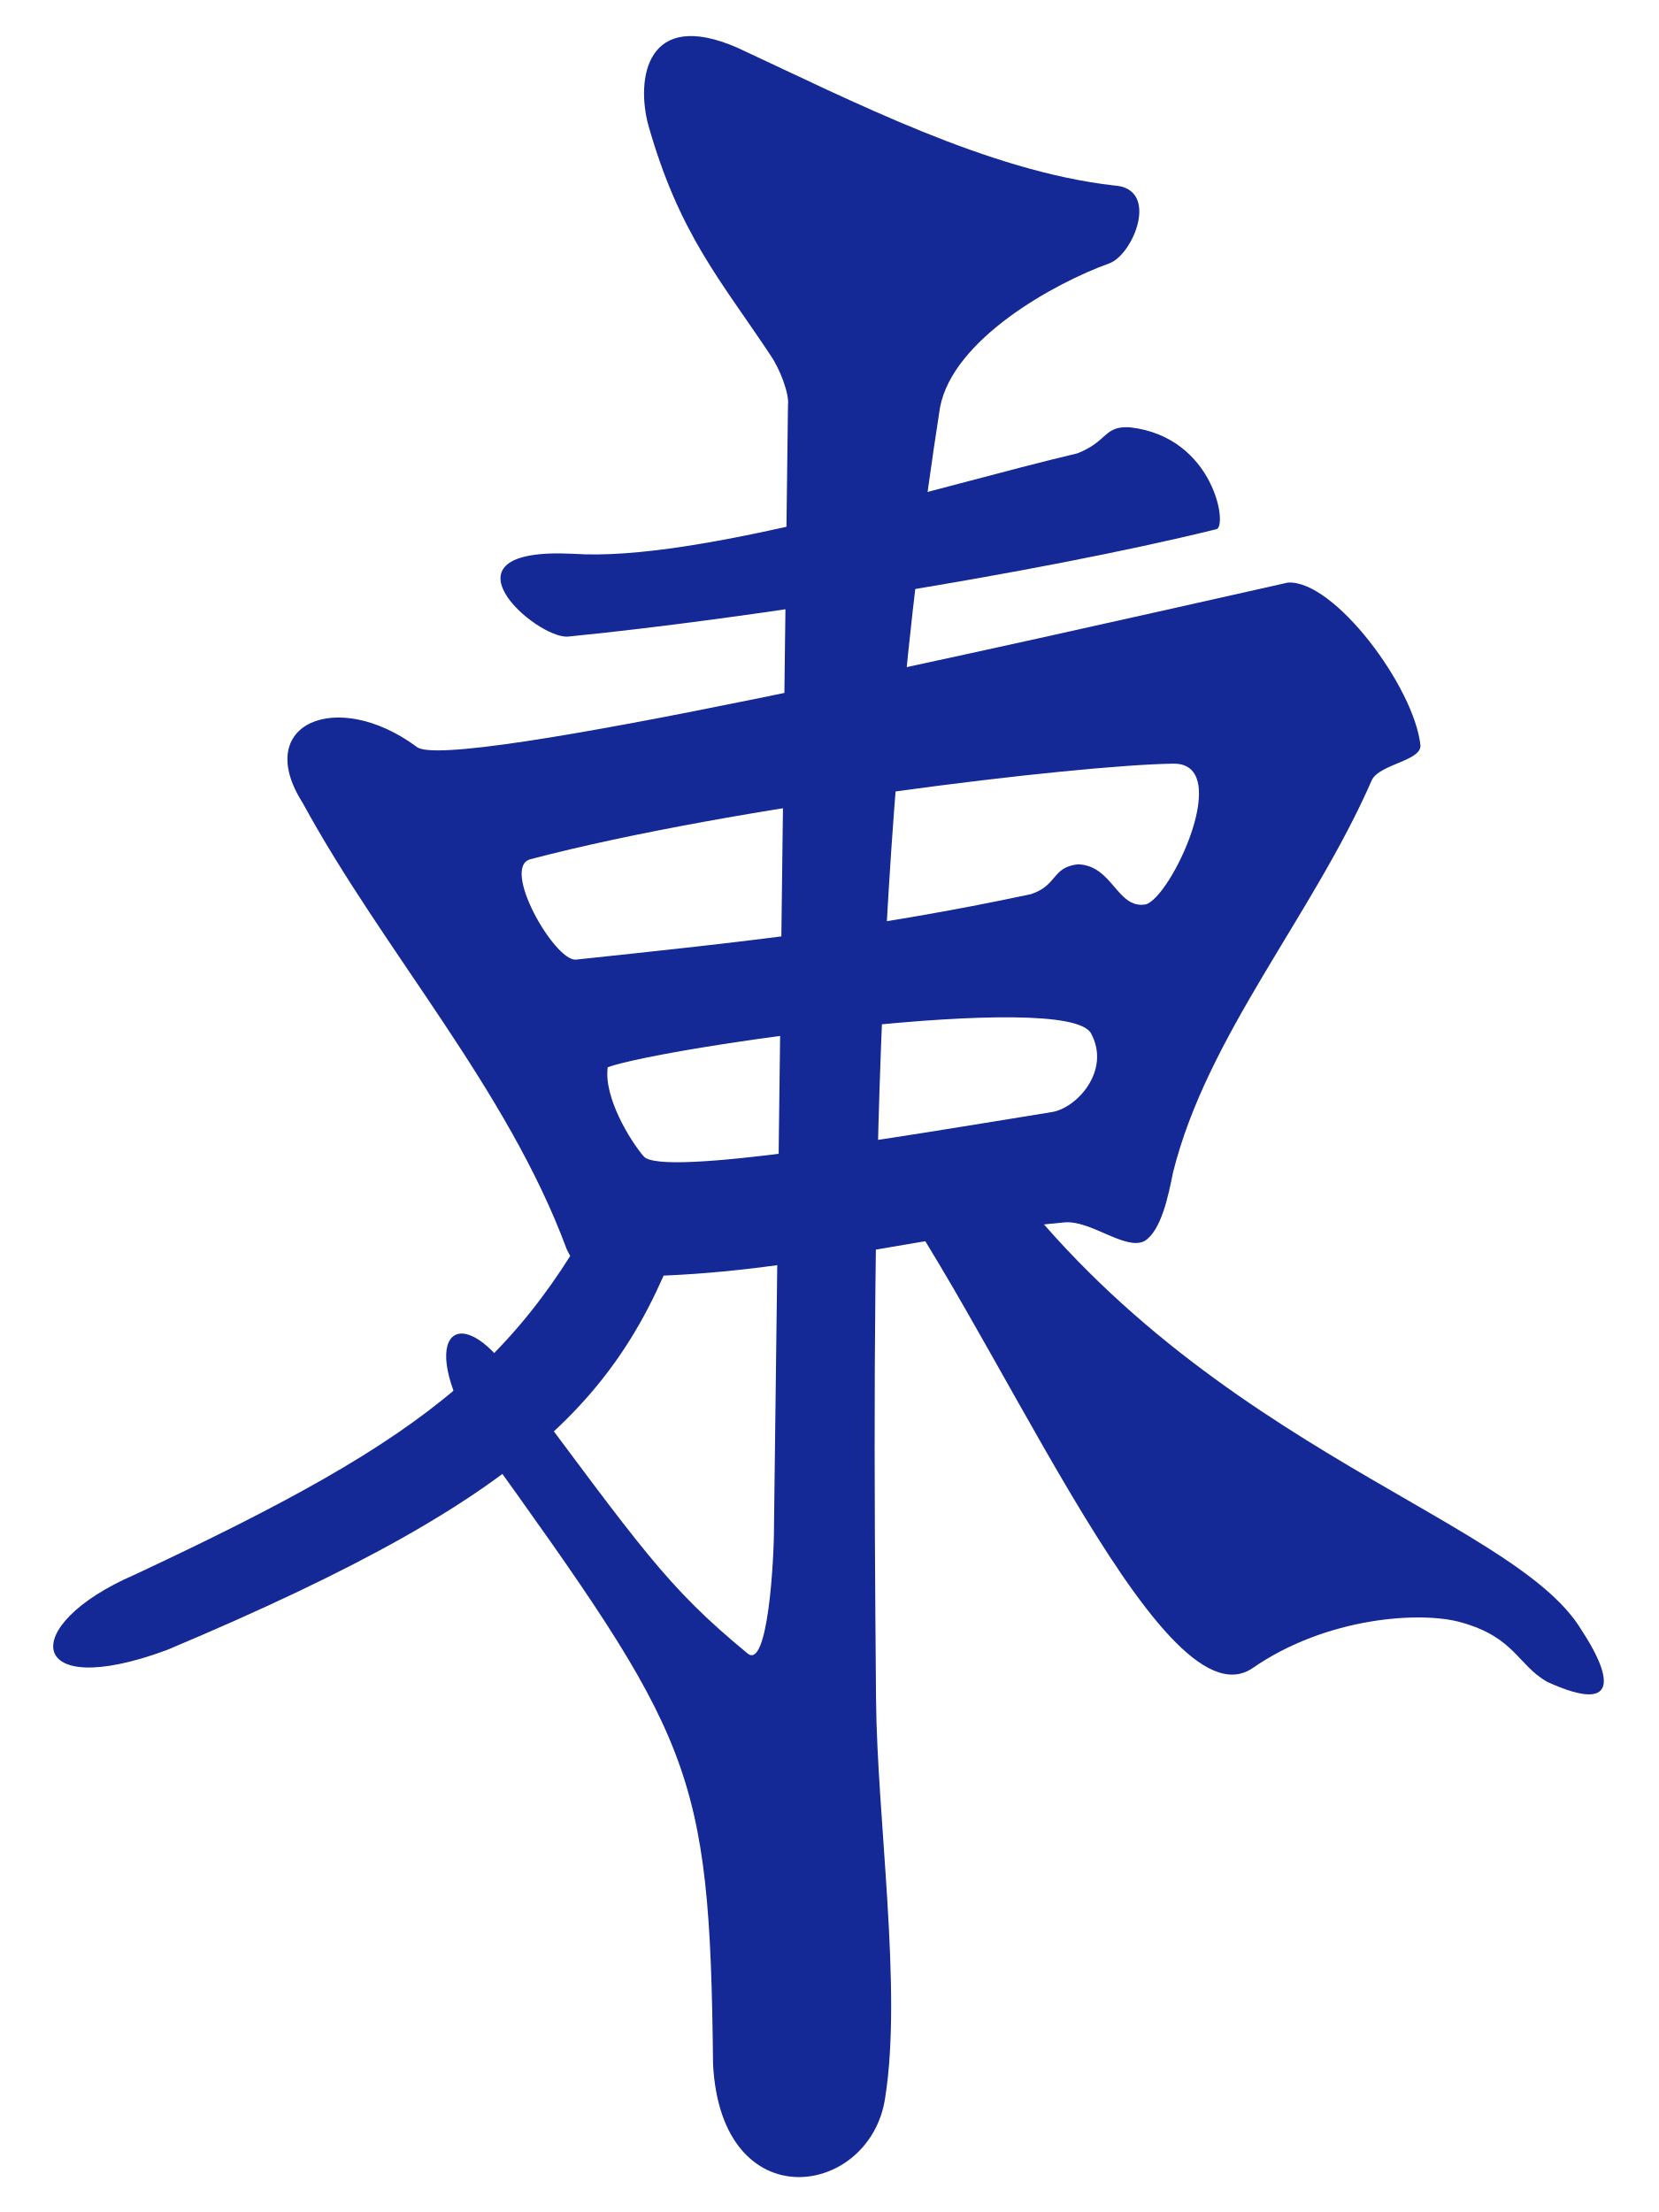
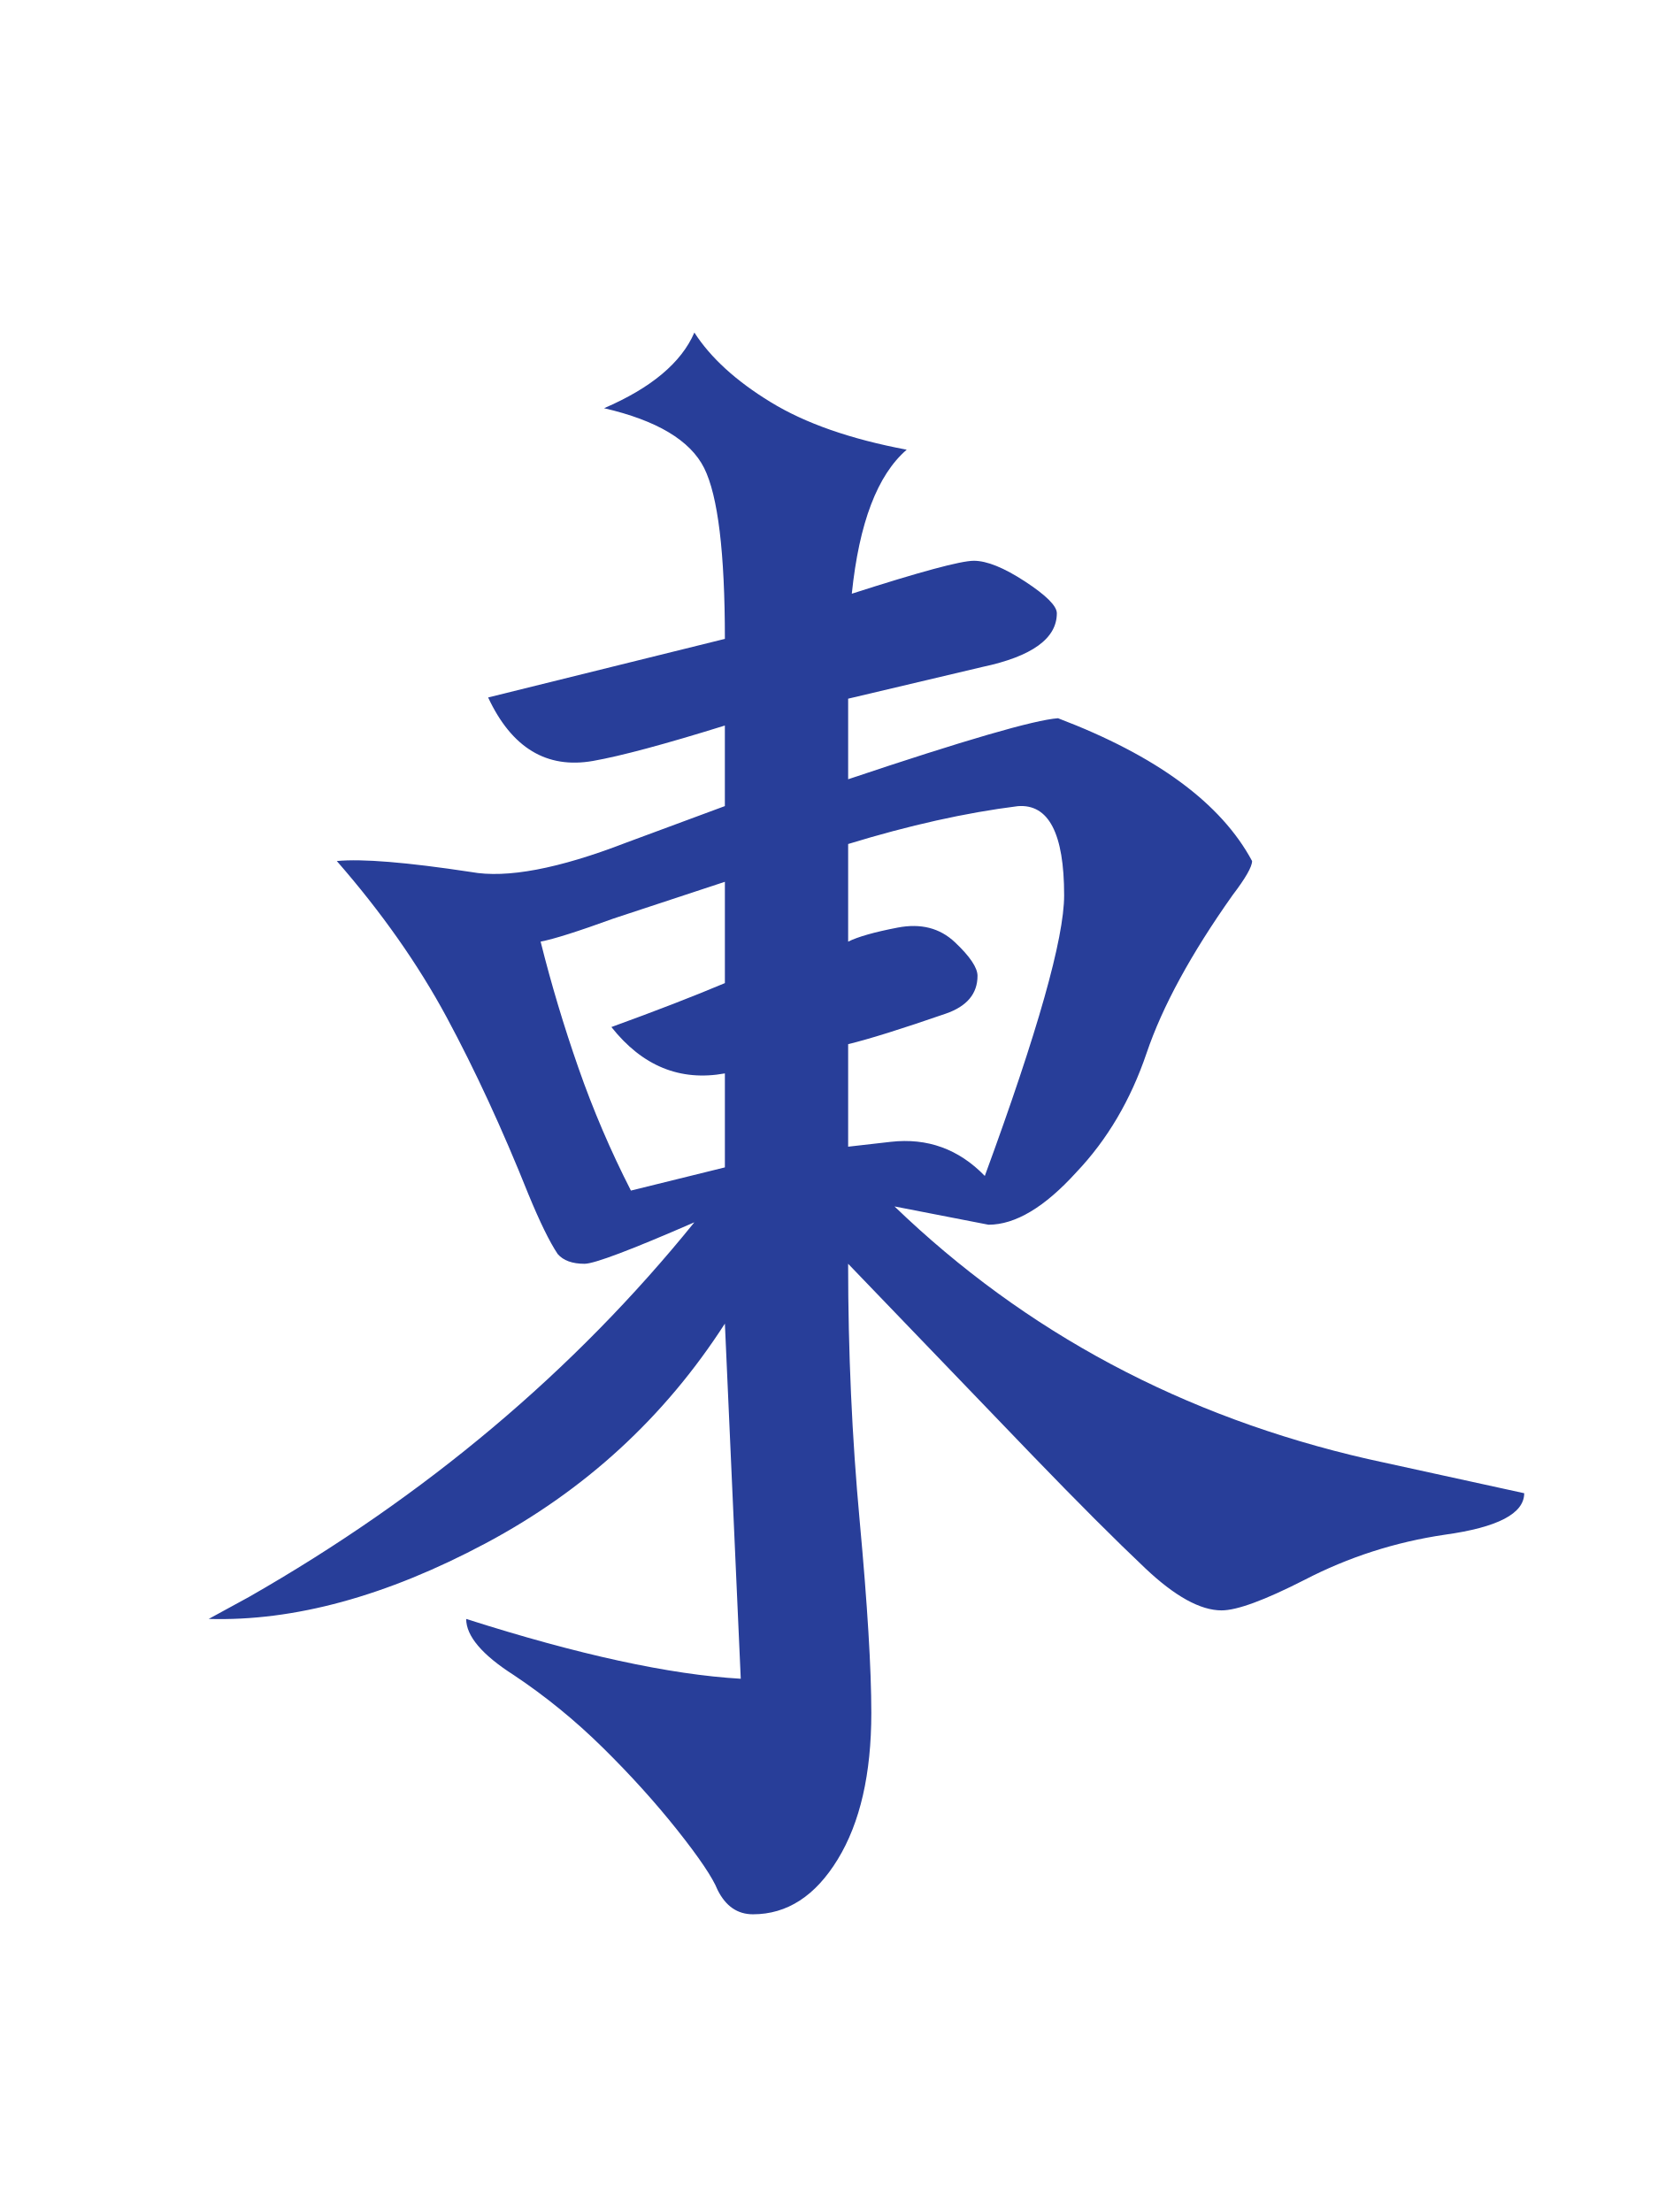
- <svg xmlns="http://www.w3.org/2000/svg" xmlns:ns1="http://www.openswatchbook.org/uri/2009/osb" width="300" height="400" viewBox="0 0 300 400" id="svg2" version="1.1">
-   <defs id="defs4">
-     <linearGradient id="linearGradient10055" ns1:paint="solid">
-       <stop style="stop-color:#000000;stop-opacity:1;" offset="0" id="stop10057" />
-     </linearGradient>
-     <marker orient="auto" refY="0" refX="0" id="Arrow1Lstart" style="overflow:visible">
-       <path id="path4978" d="M 0,0 5,-5 -12.5,0 5,5 0,0 Z" style="fill:#000000;fill-opacity:1;fill-rule:evenodd;stroke:#ff5c00;stroke-width:1pt;stroke-opacity:1" transform="matrix(0.8,0,0,0.8,10,0)" />
-     </marker>
-     <clipPath clipPathUnits="userSpaceOnUse" id="clipPath4243">
-       <circle style="opacity:1;fill:#000000;fill-opacity:0.297;fill-rule:nonzero;stroke:#000000;stroke-width:19.133;stroke-linecap:butt;stroke-linejoin:round;stroke-miterlimit:4;stroke-dasharray:none;stroke-dashoffset:0;stroke-opacity:1" id="circle4245" cx="-264.66" cy="-198.207" r="293.954" />
-     </clipPath>
-     <clipPath clipPathUnits="userSpaceOnUse" id="clipPath7847">
-       <ellipse style="opacity:1;fill:#822600;fill-opacity:1;fill-rule:nonzero;stroke:none;stroke-width:12;stroke-linecap:round;stroke-linejoin:round;stroke-miterlimit:4;stroke-dasharray:none;stroke-dashoffset:0;stroke-opacity:1" id="ellipse7849" cx="394" cy="552.362" rx="349.495" ry="216" />
-     </clipPath>
-     <clipPath clipPathUnits="userSpaceOnUse" id="clipPath4243-1">
-       <circle style="opacity:1;fill:#000000;fill-opacity:0.297;fill-rule:nonzero;stroke:#000000;stroke-width:19.133;stroke-linecap:butt;stroke-linejoin:round;stroke-miterlimit:4;stroke-dasharray:none;stroke-dashoffset:0;stroke-opacity:1" id="circle4245-4" cx="-264.66" cy="-198.207" r="293.954" />
-     </clipPath>
-     <clipPath clipPathUnits="userSpaceOnUse" id="clipPath7876">
-       <circle style="opacity:1;fill:#000000;fill-opacity:0.297;fill-rule:nonzero;stroke:#000000;stroke-width:19.133;stroke-linecap:butt;stroke-linejoin:round;stroke-miterlimit:4;stroke-dasharray:none;stroke-dashoffset:0;stroke-opacity:1" id="circle7878" cx="-264.66" cy="-198.207" r="293.954" />
-     </clipPath>
-     <clipPath clipPathUnits="userSpaceOnUse" id="clipPath14693">
-       <rect style="opacity:1;fill:#a53c3c;fill-opacity:1;fill-rule:nonzero;stroke:none;stroke-width:8;stroke-linecap:round;stroke-linejoin:round;stroke-miterlimit:4;stroke-dasharray:none;stroke-dashoffset:0;stroke-opacity:1" id="rect14695" width="131.784" height="168.821" x="-332.596" y="383.498" rx="1.255" ry="3.751" transform="matrix(0.9993908,-0.03489951,0.03489951,0.9993908,0,0)" />
-     </clipPath>
-     <clipPath clipPathUnits="userSpaceOnUse" id="clipPath14952">
-       <ellipse style="opacity:1;fill:#a53c3c;fill-opacity:1;fill-rule:nonzero;stroke:none;stroke-width:7;stroke-linecap:round;stroke-linejoin:round;stroke-miterlimit:4;stroke-dasharray:none;stroke-dashoffset:0;stroke-opacity:1" id="ellipse14954" cx="-271.344" cy="647.256" rx="69.057" ry="116.911" transform="matrix(0.9993908,-0.03489951,0.03489951,0.9993908,0,0)" />
-     </clipPath>
-   </defs>
-   <g id="layer1" transform="translate(0,-652.3622)">
-     <g id="g4182" transform="matrix(0.9007,0,0,0.9752898,22.48054,21.07939)">
-       <path id="path4169" d="M 233.625,755.291 C 178.134,766.78 64.371,790.799 58.64,785.711 42.658,774.837 25.686,781.453 35.789,796.111 c 16.24,27.58 41.083,52.953 53.054,82.844 2.288,4.335 4.578,5.01 6.867,4.976 34.894,0.598 59.617,-7.137 92.96,-10 5.246,-0.506 12.18,5.197 16.078,3.494 3.452,-1.88 4.889,-8.567 5.799,-12.759 6.859,-25.415 28.052,-47.677 39.896,-72.713 1.505,-2.995 9.845,-3.55 9.782,-6.44 -1.219,-10.817 -17.303,-30.706 -26.6,-30.221 z m -23.139,33.579 c 12.462,-0.305 -0.399,25.045 -5.502,26.11 -5.684,0.835 -6.59,-7.302 -13.557,-7.446 -5.234,0.549 -4.043,3.931 -9.439,5.541 -32.92,6.465 -57.052,8.76 -91.401,12.136 -4.333,0.109 -15.065,-17.222 -9.014,-18.63 40.941,-9.937 109.784,-17.444 128.913,-17.711 z m -16.389,50.027 c 4.014,6.868 -2.844,13.8 -7.809,14.564 -30.193,4.515 -78.254,12.147 -82.007,8.231 -2.669,-2.844 -8.083,-10.979 -7.222,-16.538 11.136,-3.716 92.3,-14.424 97.038,-6.257 z" style="fill:#142896;fill-opacity:1;fill-rule:evenodd;stroke:none;stroke-width:1px;stroke-linecap:butt;stroke-linejoin:miter;stroke-opacity:1" />
-       <path id="path4165" d="m 123.101,656.13 c -18.371,-7.401 -20.372,5.832 -17.903,14.338 6.213,20.201 14.429,28.632 24.539,42.678 1.805,2.418 3.809,7.059 3.505,9.271 l -2.803,207.597 c 0.025,6.498 -1.224,27.055 -5.337,23.814 -16.257,-12.357 -21.171,-19.293 -47.245,-51.546 -11.141,-14.929 -19.889,-6.944 -6.366,12.591 42.459,54.624 46.079,59.834 46.707,115.107 1.624,29.179 31.759,24.649 34.572,6.138 3.43,-19.972 -1.647,-51.783 -1.85,-73.762 -0.774,-84.028 -0.859,-158.338 12.845,-239.533 2.594,-12.667 22.99,-23.066 33.975,-26.711 4.866,-1.62 10.287,-13.974 0.9,-14.452 -25.18,-2.649 -52.283,-15.551 -75.539,-25.529 z" style="fill:#142896;fill-opacity:1;fill-rule:evenodd;stroke:none;stroke-width:1px;stroke-linecap:butt;stroke-linejoin:miter;stroke-opacity:1" />
-       <path id="path4167" d="m 90.059,749.955 c -28.498,-1.307 -7.408,15.787 -1.003,15.355 35.469,-3.222 93.935,-11.665 130.103,-19.89 2.502,-0.078 -0.191,-17.19 -17.338,-18.919 -5.213,-0.255 -4.317,2.601 -10.479,4.835 -27.633,6.002 -76.156,20.221 -101.282,18.619 z" style="fill:#142896;fill-opacity:1;fill-rule:evenodd;stroke:none;stroke-width:1px;stroke-linecap:butt;stroke-linejoin:miter;stroke-opacity:1" />
-       <path id="path4178" d="M 101.079,860.475 C 81.039,899.283 62.612,913.101 1.983,939.286 -21.477,948.679 -19.805,962.939 8.627,953.182 85.796,923.195 101.979,904.475 114.563,868.129 Z" style="fill:#142896;fill-opacity:1;fill-rule:evenodd;stroke:none;stroke-width:1px;stroke-linecap:butt;stroke-linejoin:miter;stroke-opacity:1" />
-       <path id="path4180" d="m 148.904,861.237 c 24.812,28.939 58.744,106.953 77.56,95.367 14.853,-9.54 33.95,-10.668 42.066,-8.482 10.623,2.799 11.134,7.755 17.08,10.97 15.635,6.588 12.364,-2.021 6.937,-9.595 -14.043,-21.6 -80.571,-34.668 -122.31,-92.571 z" style="fill:#142896;fill-opacity:1;fill-rule:evenodd;stroke:none;stroke-width:1px;stroke-linecap:butt;stroke-linejoin:miter;stroke-opacity:1" />
-     </g>
+ <svg xmlns="http://www.w3.org/2000/svg" version="1.1" id="Layer_1" x="0px" y="0px" width="66.334px" height="88.5px" viewBox="0 0 66.334 88.5" enable-background="new 0 0 66.334 88.5" xml:space="preserve">
+   <g>
+     <path fill="#283E99" d="M30.127,76.589c-0.619,0-1.091-0.324-1.416-0.977c-0.195-0.488-0.732-1.285-1.611-2.393   c-0.879-1.105-1.872-2.205-2.979-3.295c-1.107-1.092-2.295-2.059-3.564-2.906c-1.27-0.812-1.904-1.562-1.904-2.246   c4.492,1.434,8.154,2.23,10.986,2.393l-0.635-14.209c-2.409,3.744-5.599,6.674-9.57,8.789c-3.972,2.117-7.666,3.125-11.084,3.027   l1.611-0.879c7.063-4.035,13.004-9.033,17.822-14.99c-2.539,1.107-4.004,1.66-4.395,1.66c-0.488,0-0.847-0.129-1.074-0.391   c-0.326-0.488-0.716-1.285-1.172-2.393c-1.042-2.604-2.132-4.963-3.271-7.08c-1.14-2.115-2.604-4.199-4.395-6.25   c1.009-0.098,2.799,0.049,5.371,0.439c1.432,0.262,3.499-0.129,6.201-1.172l3.955-1.465v-3.223   c-2.409,0.75-4.167,1.221-5.273,1.416c-1.855,0.326-3.255-0.52-4.199-2.539l9.473-2.344c0-3.449-0.277-5.729-0.83-6.836   c-0.554-1.105-1.888-1.904-4.004-2.393c1.888-0.812,3.092-1.822,3.613-3.027c0.651,1.01,1.668,1.938,3.052,2.783   c1.383,0.848,3.198,1.482,5.444,1.904c-1.172,1.01-1.904,2.93-2.197,5.762c2.734-0.879,4.362-1.318,4.883-1.318   c0.521,0,1.204,0.277,2.051,0.83c0.846,0.555,1.27,0.977,1.27,1.27c0,1.01-0.993,1.727-2.979,2.148l-5.371,1.27v3.223   c4.655-1.562,7.454-2.375,8.398-2.441c3.938,1.498,6.526,3.402,7.764,5.713c0,0.229-0.261,0.684-0.781,1.367   c-1.66,2.344-2.808,4.451-3.442,6.324c-0.635,1.871-1.571,3.459-2.808,4.76c-1.27,1.4-2.441,2.1-3.516,2.1l-3.76-0.732   c5.241,5.047,11.556,8.416,18.945,10.107l6.25,1.367c0,0.814-1.058,1.367-3.174,1.66c-1.986,0.293-3.857,0.896-5.615,1.807   c-1.595,0.814-2.702,1.221-3.32,1.221c-0.847,0-1.864-0.561-3.052-1.684c-1.188-1.123-2.694-2.629-4.517-4.518l-7.373-7.666   c0,3.516,0.154,6.951,0.464,10.303c0.309,3.354,0.464,5.908,0.464,7.666c0,2.441-0.448,4.395-1.343,5.859   C32.625,75.857,31.494,76.589,30.127,76.589z M25.244,47.634l3.76-0.928v-3.76c-1.791,0.326-3.304-0.293-4.541-1.855   c1.79-0.65,3.304-1.236,4.541-1.758v-4.053l-4.443,1.465c-1.433,0.521-2.409,0.83-2.93,0.928c0.423,1.693,0.928,3.377,1.514,5.055   C23.73,44.404,24.43,46.041,25.244,47.634z M39.404,47.048c2.116-5.762,3.174-9.504,3.174-11.23c0-2.473-0.619-3.662-1.855-3.564   c-2.083,0.262-4.346,0.766-6.787,1.514v3.906c0.391-0.195,1.05-0.383,1.978-0.561c0.928-0.18,1.692,0.016,2.295,0.586   c0.602,0.568,0.903,1.018,0.903,1.342c0,0.717-0.423,1.221-1.27,1.514c-1.791,0.619-3.093,1.025-3.906,1.221v4.102l1.709-0.195   C37.109,45.519,38.362,45.974,39.404,47.048z" />
  </g>
</svg>
